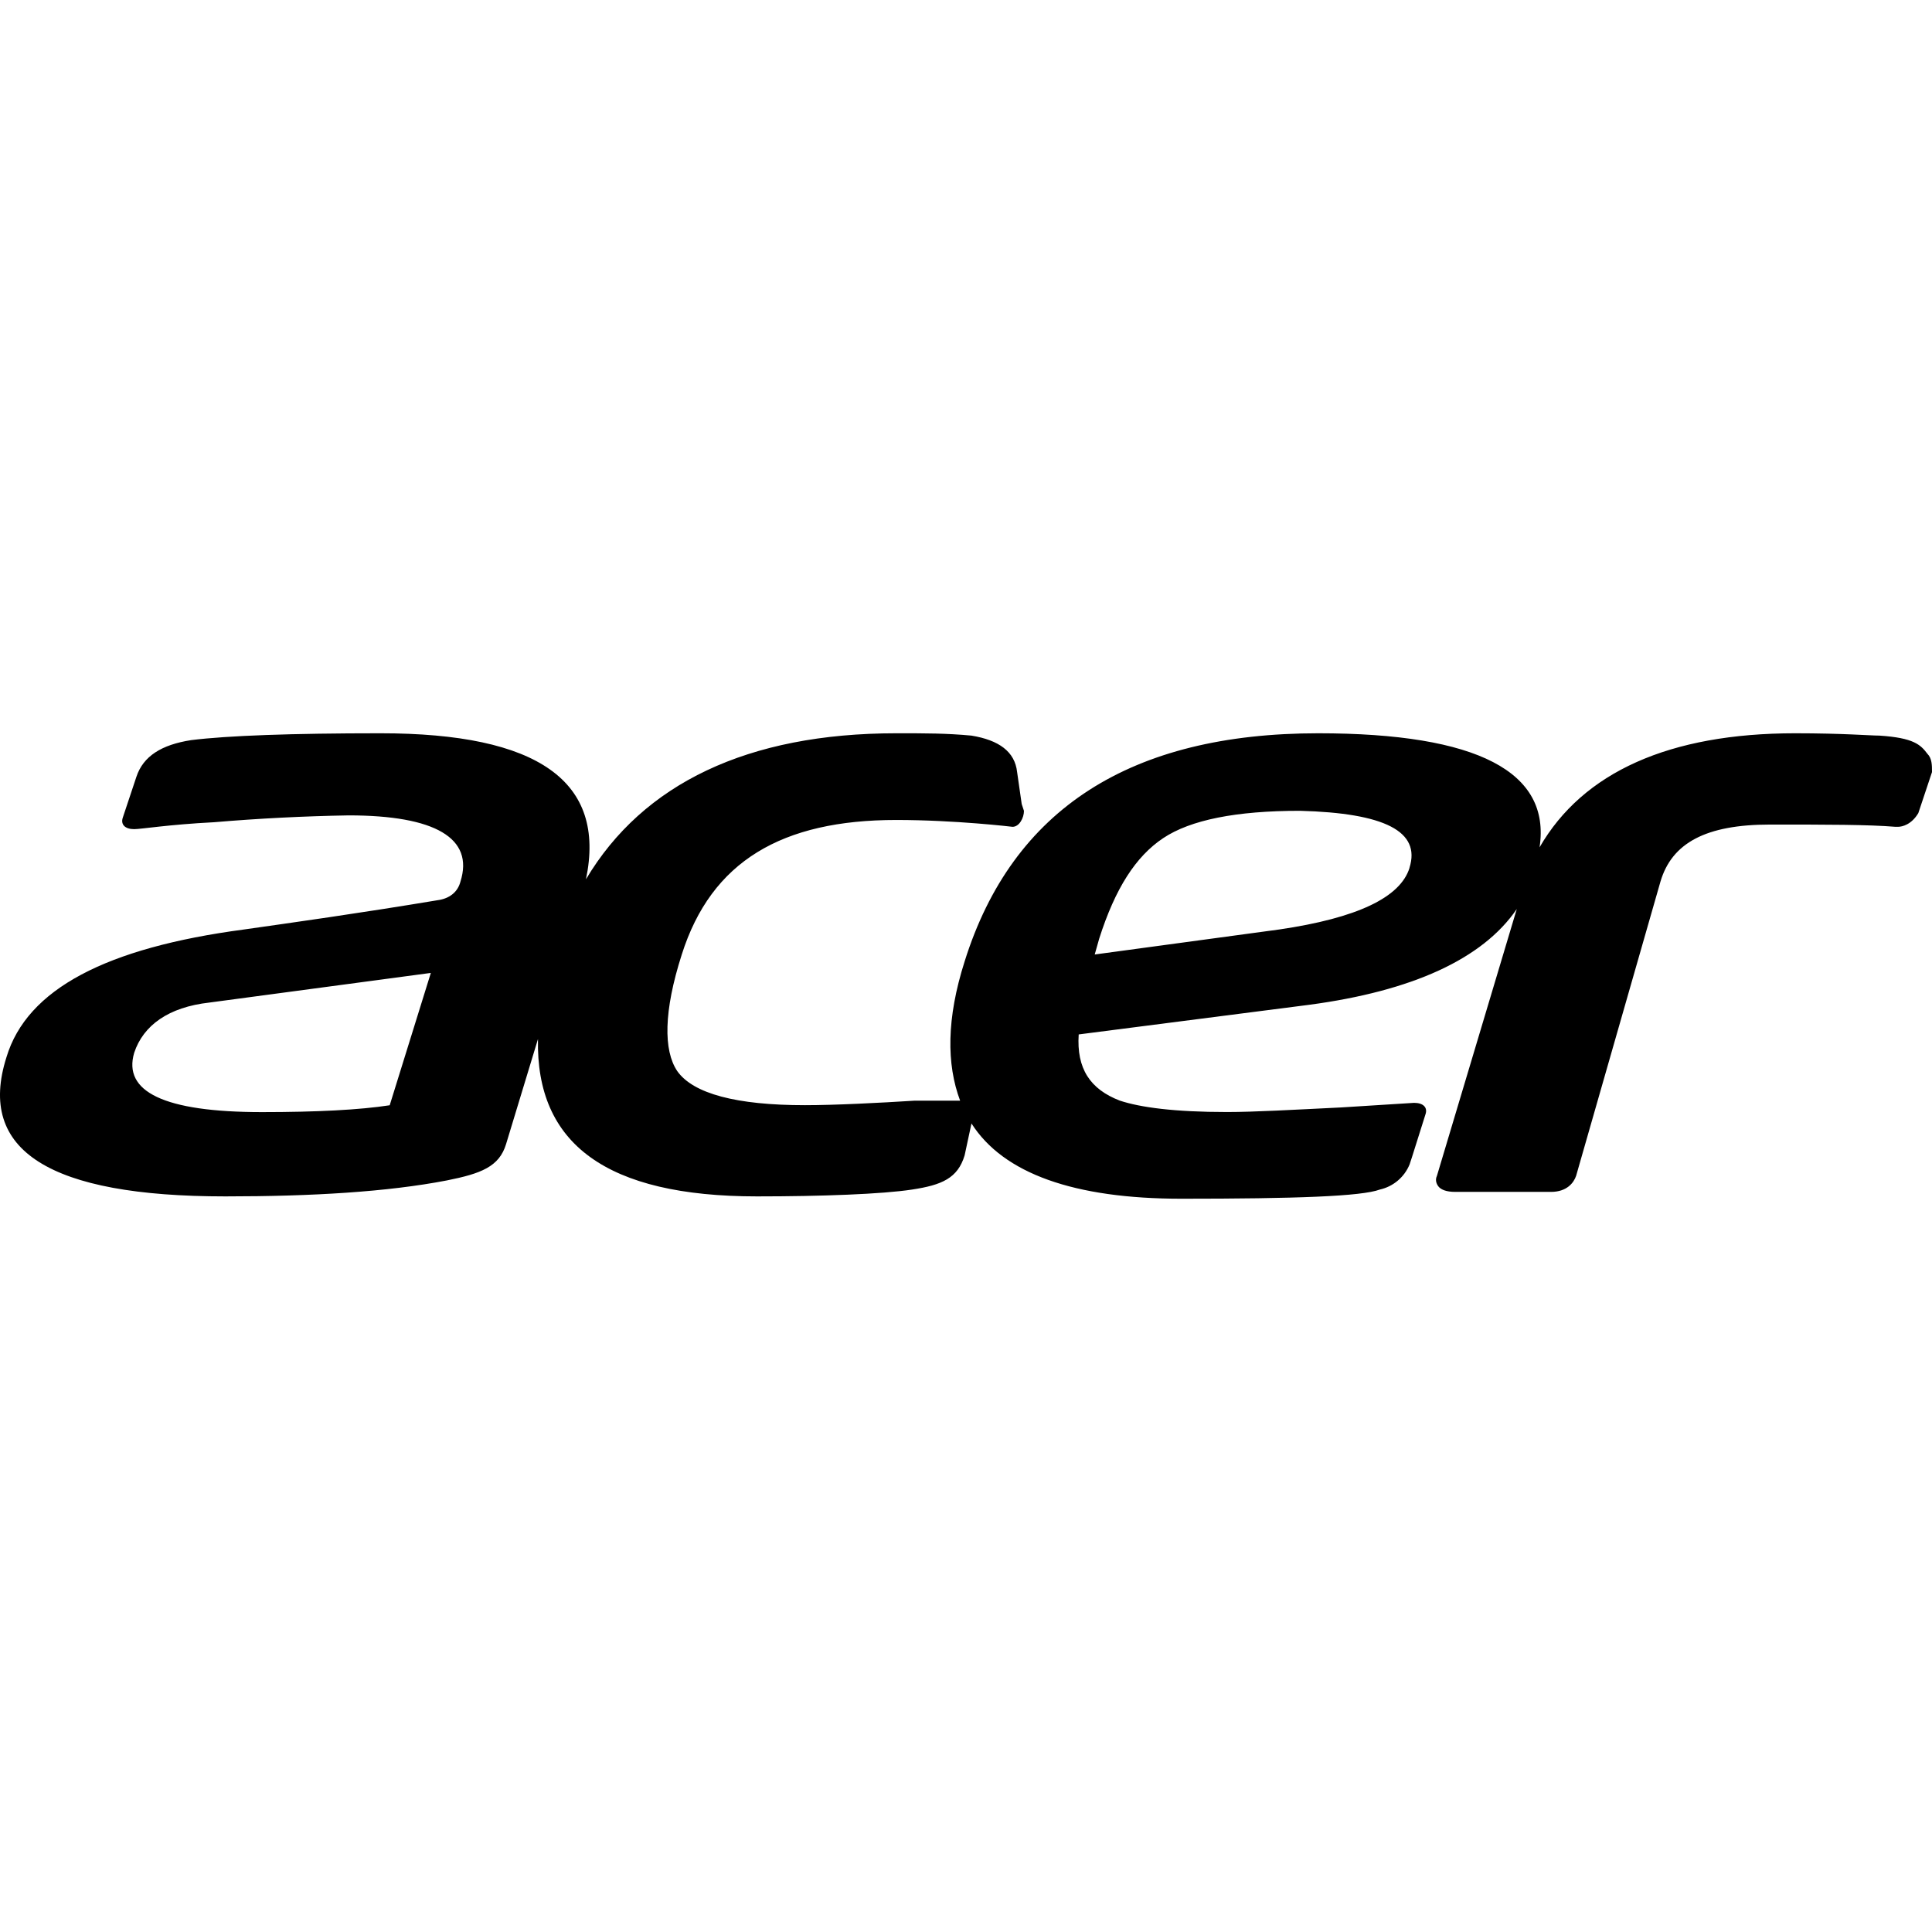
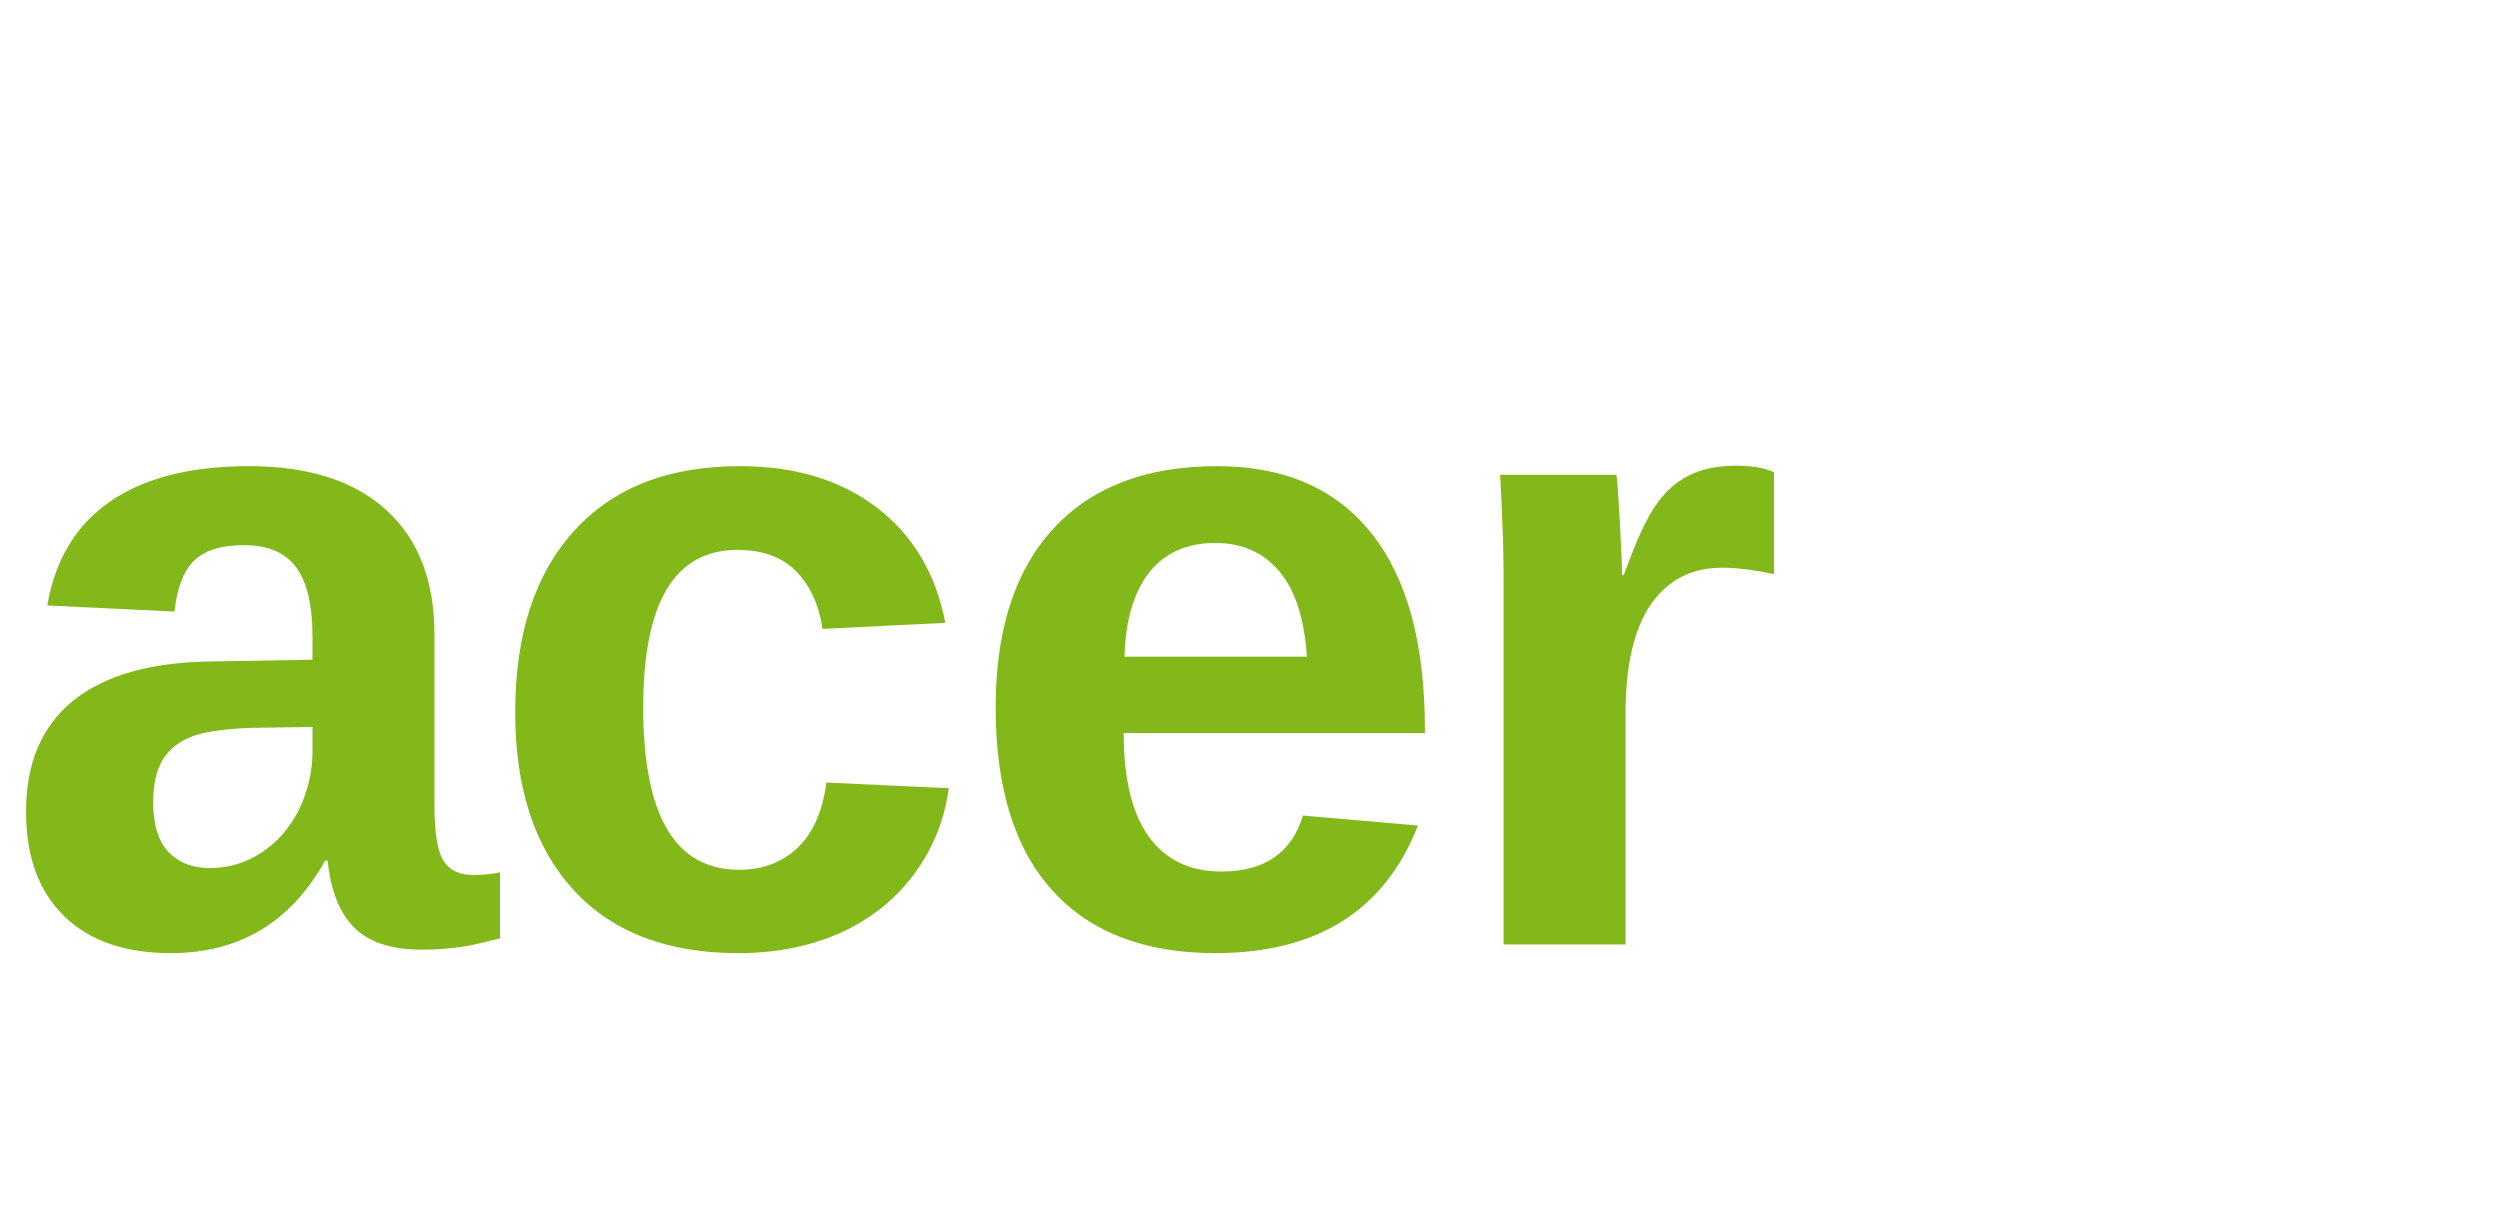
- <svg xmlns="http://www.w3.org/2000/svg" fill="#000000" role="img" viewBox="0 0 24 24">
-   <path d="M23.943 9.364c-.085-.113-.17-.198-.595-.226-.113 0-.453-.029-1.048-.029-1.56 0-2.636.482-3.175 1.417.142-.935-.765-1.417-2.749-1.417-2.324 0-3.798.935-4.393 2.834-.226.709-.226 1.276-.056 1.73h-.567c-.425.027-.992.056-1.36.056-.85 0-1.39-.142-1.588-.425-.17-.255-.17-.737.057-1.446.368-1.162 1.247-1.672 2.664-1.672.737 0 1.445.085 1.445.085.085 0 .142-.113.142-.198l-.028-.085-.057-.397c-.028-.255-.227-.397-.567-.453-.311-.029-.567-.029-.907-.029h-.028c-1.842 0-3.146.624-3.854 1.814.255-1.219-.596-1.814-2.551-1.814-1.105 0-1.9.029-2.353.085-.368.057-.595.199-.68.454l-.17.51c-.028.085.029.142.142.142.085 0 .425-.057.992-.086a24.816 24.816 0 0 1 1.672-.085c1.077 0 1.559.284 1.389.822-.029.114-.114.199-.255.227-1.02.17-1.842.284-2.438.369-1.7.226-2.692.736-2.947 1.587-.369 1.162.538 1.728 2.72 1.728 1.078 0 2.013-.056 2.75-.198.425-.085.652-.17.737-.453l.396-1.304c-.028 1.304.85 1.955 2.721 1.955.794 0 1.559-.028 1.927-.085.369-.056.567-.141.652-.425l.085-.396c.397.623 1.276.935 2.608.935 1.417 0 2.239-.029 2.465-.114a.523.523 0 0 0 .369-.311l.028-.085.17-.539c.029-.085-.028-.142-.142-.142l-.906.057c-.596.029-1.077.057-1.418.057-.651 0-1.076-.057-1.332-.142-.368-.142-.538-.397-.51-.822l2.863-.368c1.275-.17 2.154-.567 2.579-1.19l-.992 3.315c-.028.057 0 .114.028.142.029.028.085.057.199.057h1.19c.198 0 .283-.114.312-.199l1.048-3.656c.142-.481.567-.708 1.36-.708.71 0 1.22 0 1.56.028h.028c.057 0 .17-.028.255-.17l.17-.51c0-.085 0-.17-.057-.227zM4.841 13.73c-.368.057-.907.085-1.587.085-1.219 0-1.729-.255-1.587-.737.113-.34.425-.567.935-.624l2.75-.368zm12.669-2.95c-.114.369-.652.624-1.616.766l-2.295.311.056-.198c.199-.624.454-1.02.794-1.247.34-.227.907-.34 1.7-.34 1.05.028 1.503.255 1.36.708Z" />
+ <svg xmlns="http://www.w3.org/2000/svg" viewBox="0 0 90 44">
+   <text x="0" y="34" font-family="Arial, sans-serif" font-size="32" font-weight="700" fill="#83B81A" letter-spacing="-0.5">acer</text>
</svg>
